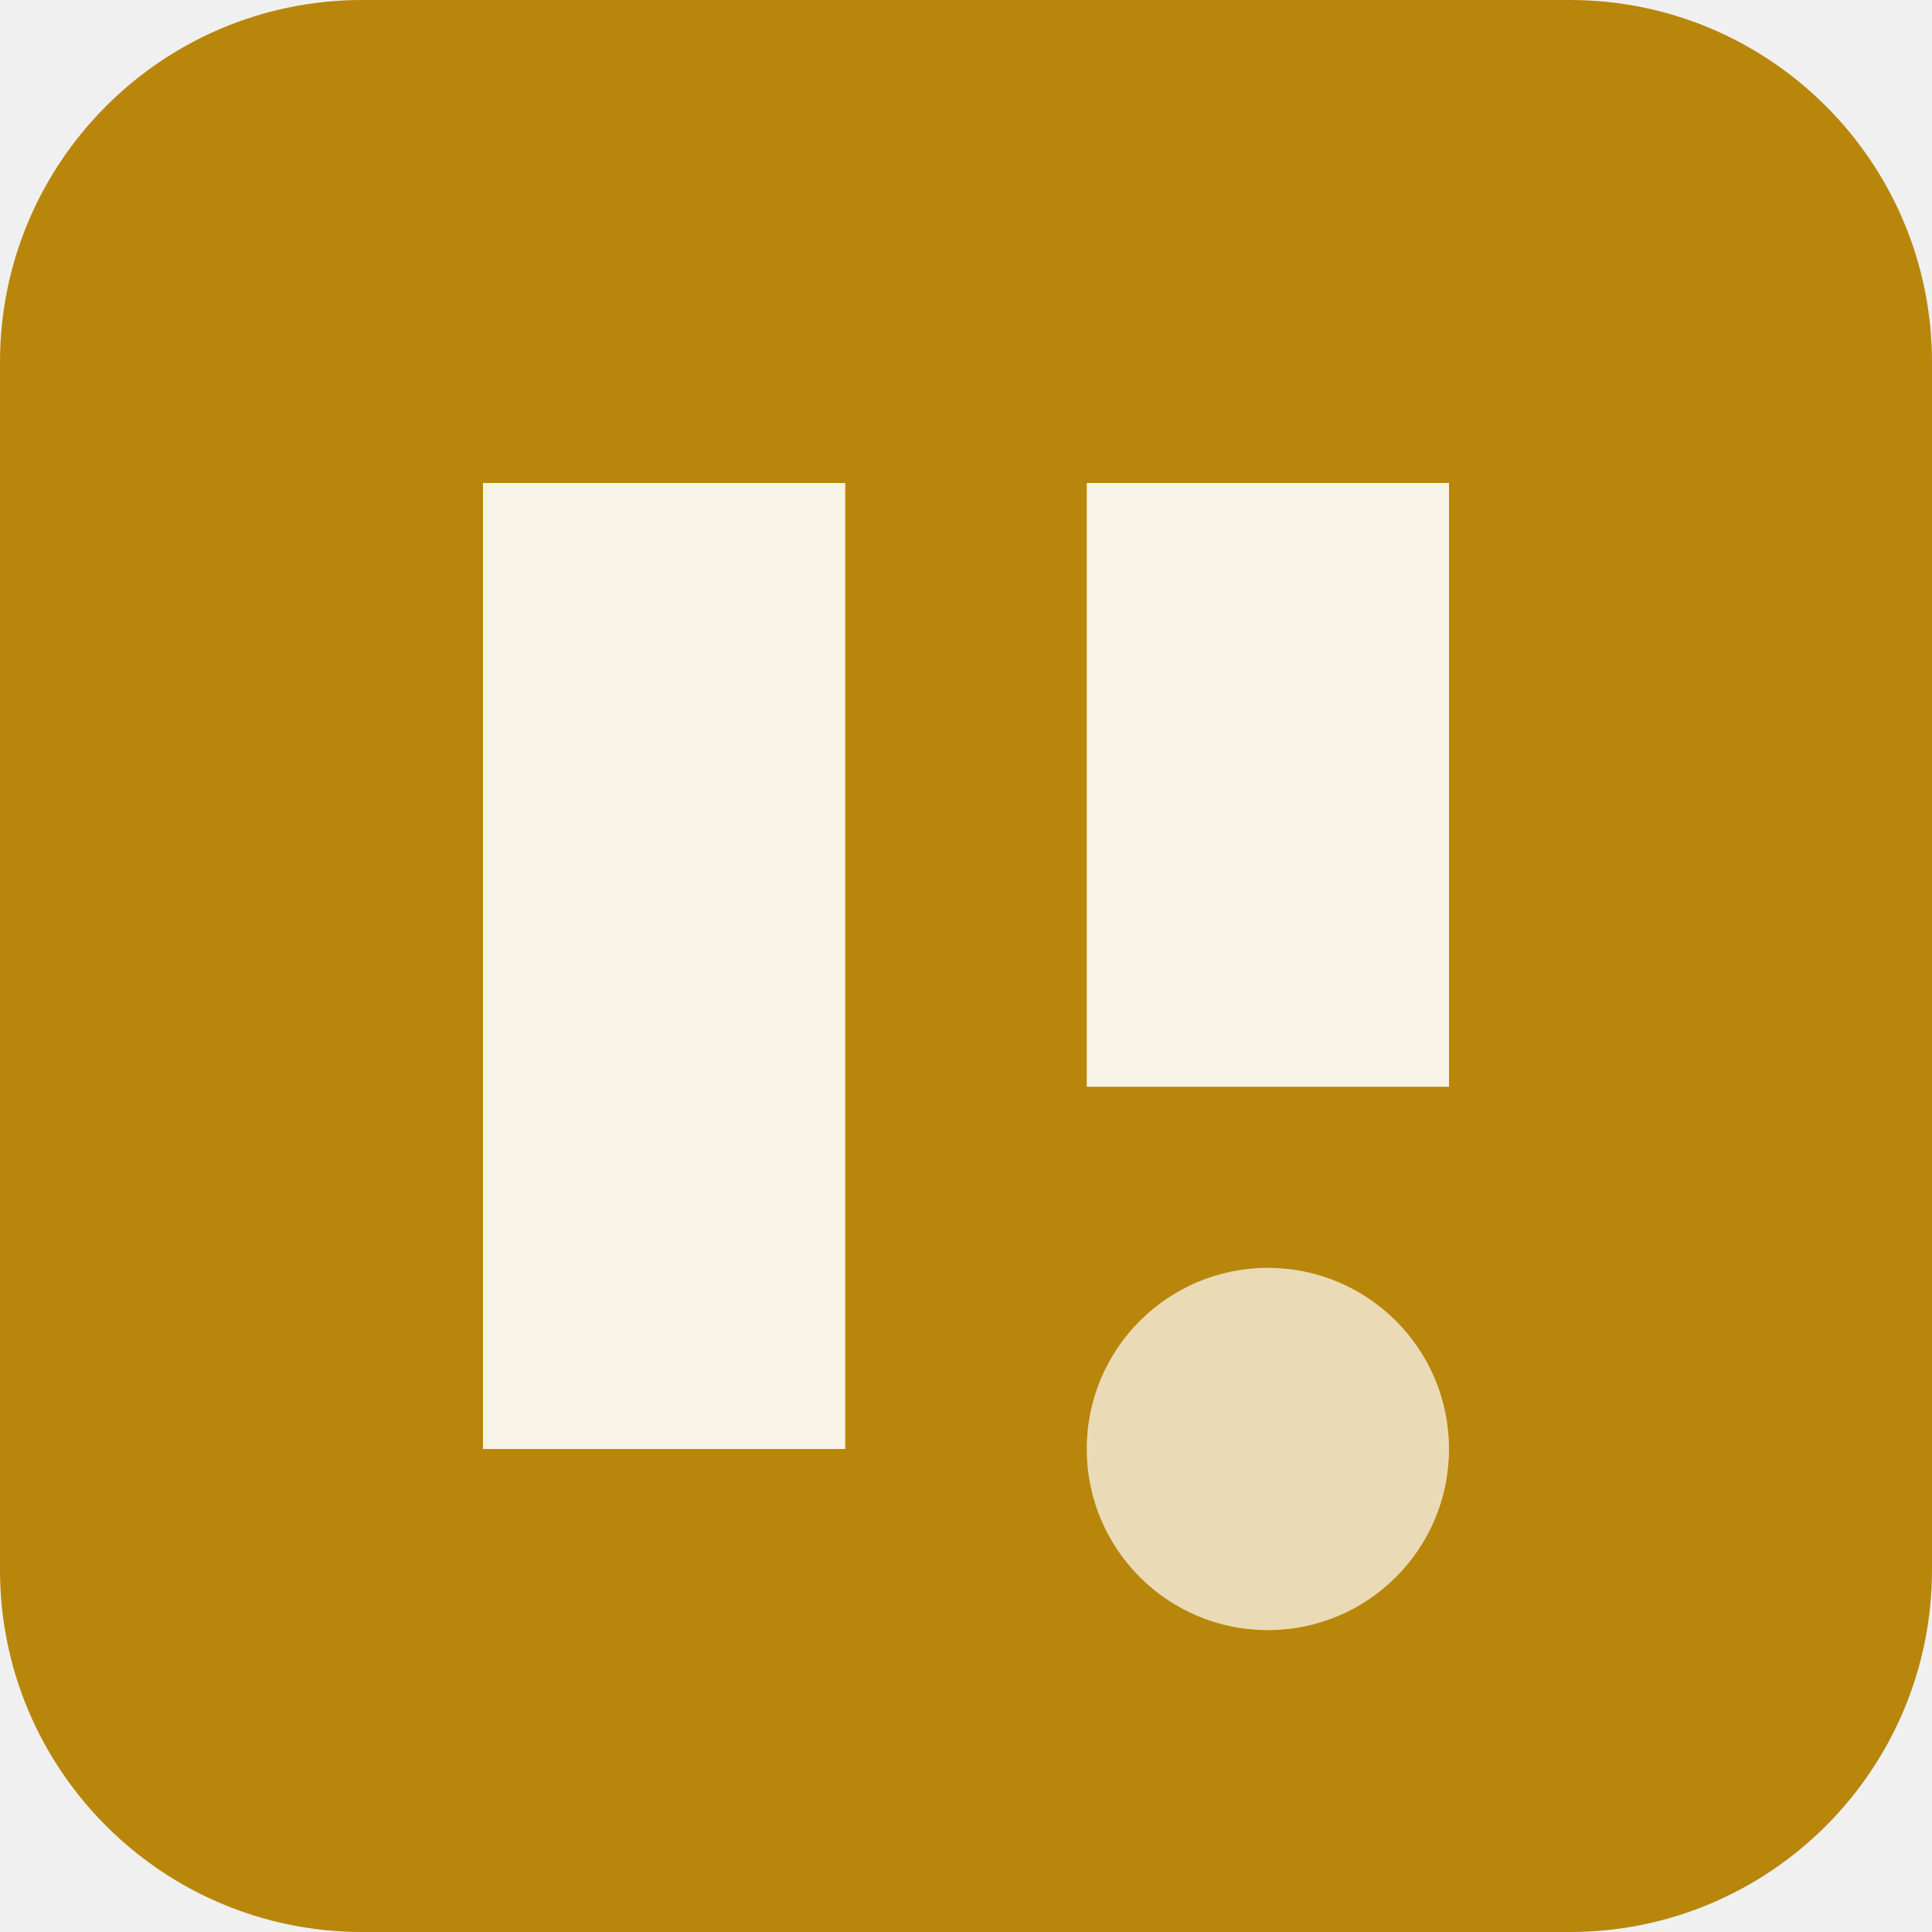
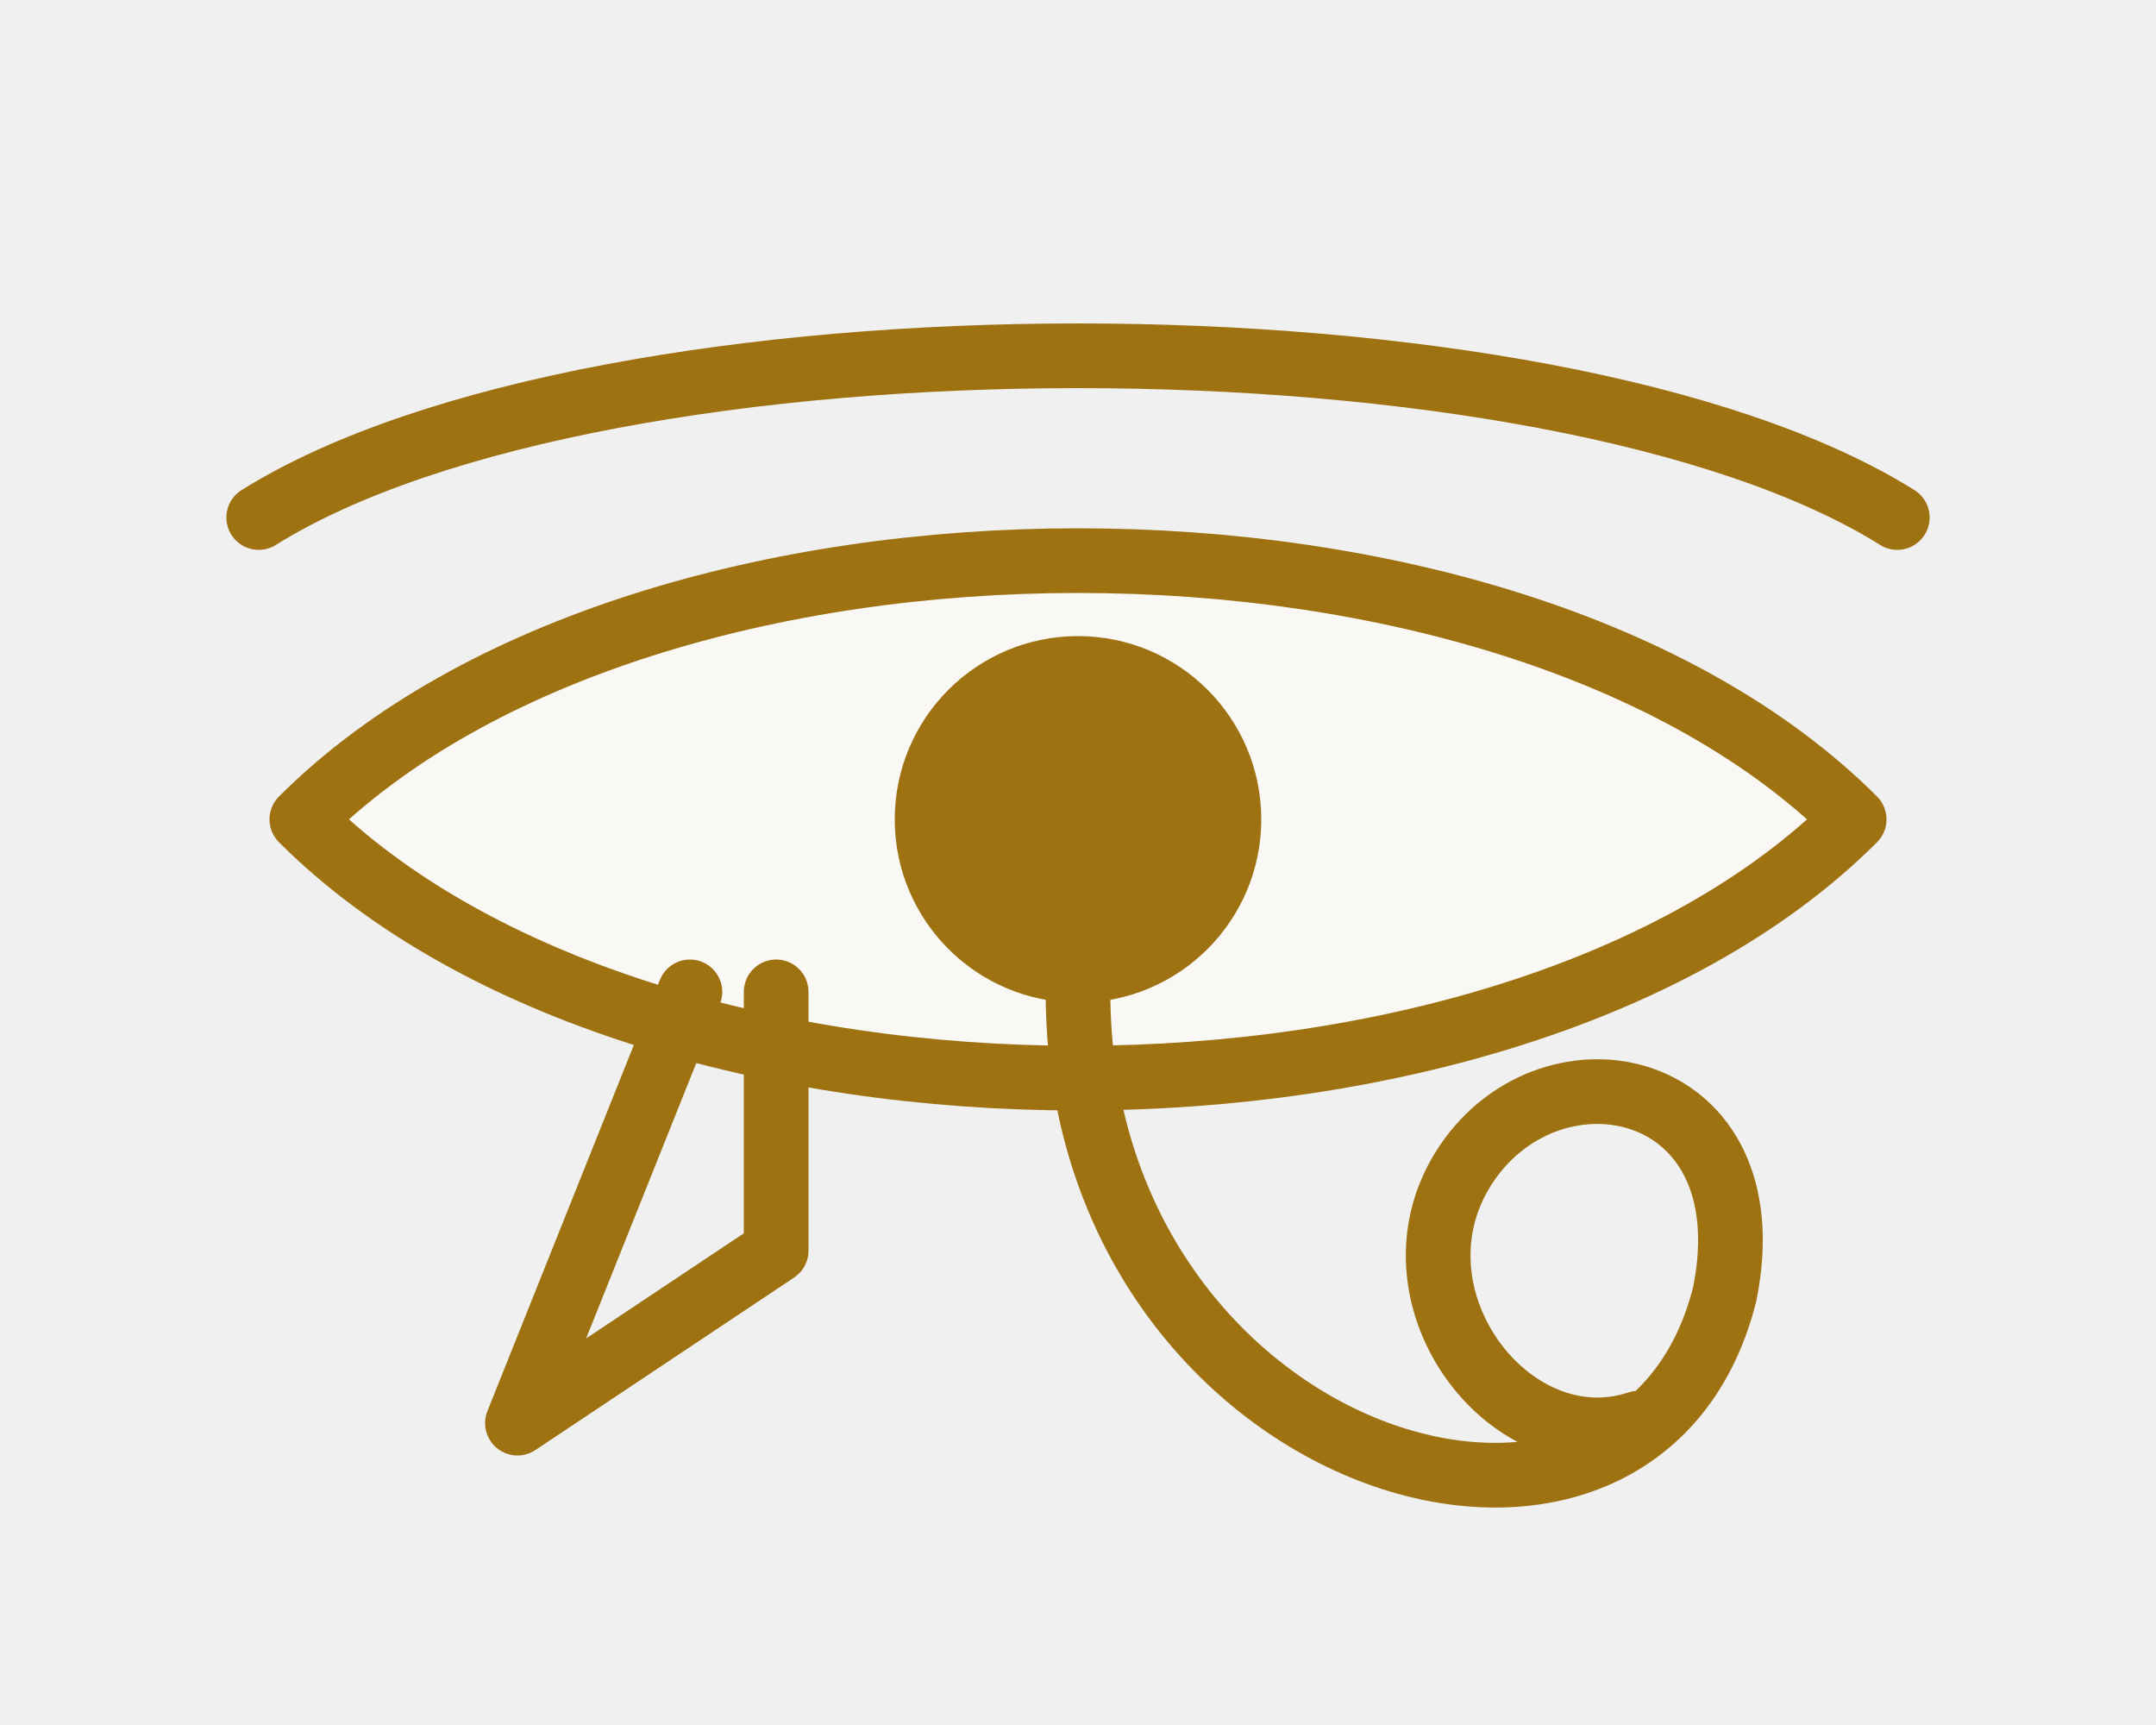
- <svg xmlns="http://www.w3.org/2000/svg" viewBox="0 0 32 32" fill="none">
-   <rect width="32" height="32" rx="6" fill="#b8860b" />
-   <path d="M8 8h6v16H8V8zm10 0h6v10h-6V8z" fill="white" opacity="0.9" />
-   <circle cx="21" cy="24" r="3" fill="white" opacity="0.7" />
+ <svg xmlns="http://www.w3.org/2000/svg" viewBox="0 0 100 80" fill="none" stroke="#9E7111" stroke-width="3" stroke-linecap="round" stroke-linejoin="round">
+   <path d="M 12,24 C 28,14 72,14 88,24" />
+   <path d="M 14,38 C 30,22 70,22 86,38 C 70,54 30,54 14,38 Z" fill="#FAF8F5" />
+   <circle cx="50" cy="38" r="7" stroke-width="3" fill="#9E7111" />
+   <path d="M 32,46 L 24,66 L 36,58 L 36,46" />
+   <path d="M 50,46 C 50,68 76,76 80,60 C 82,50 72,48 68,54 C 64,60 70,68 76,66" />
</svg>
